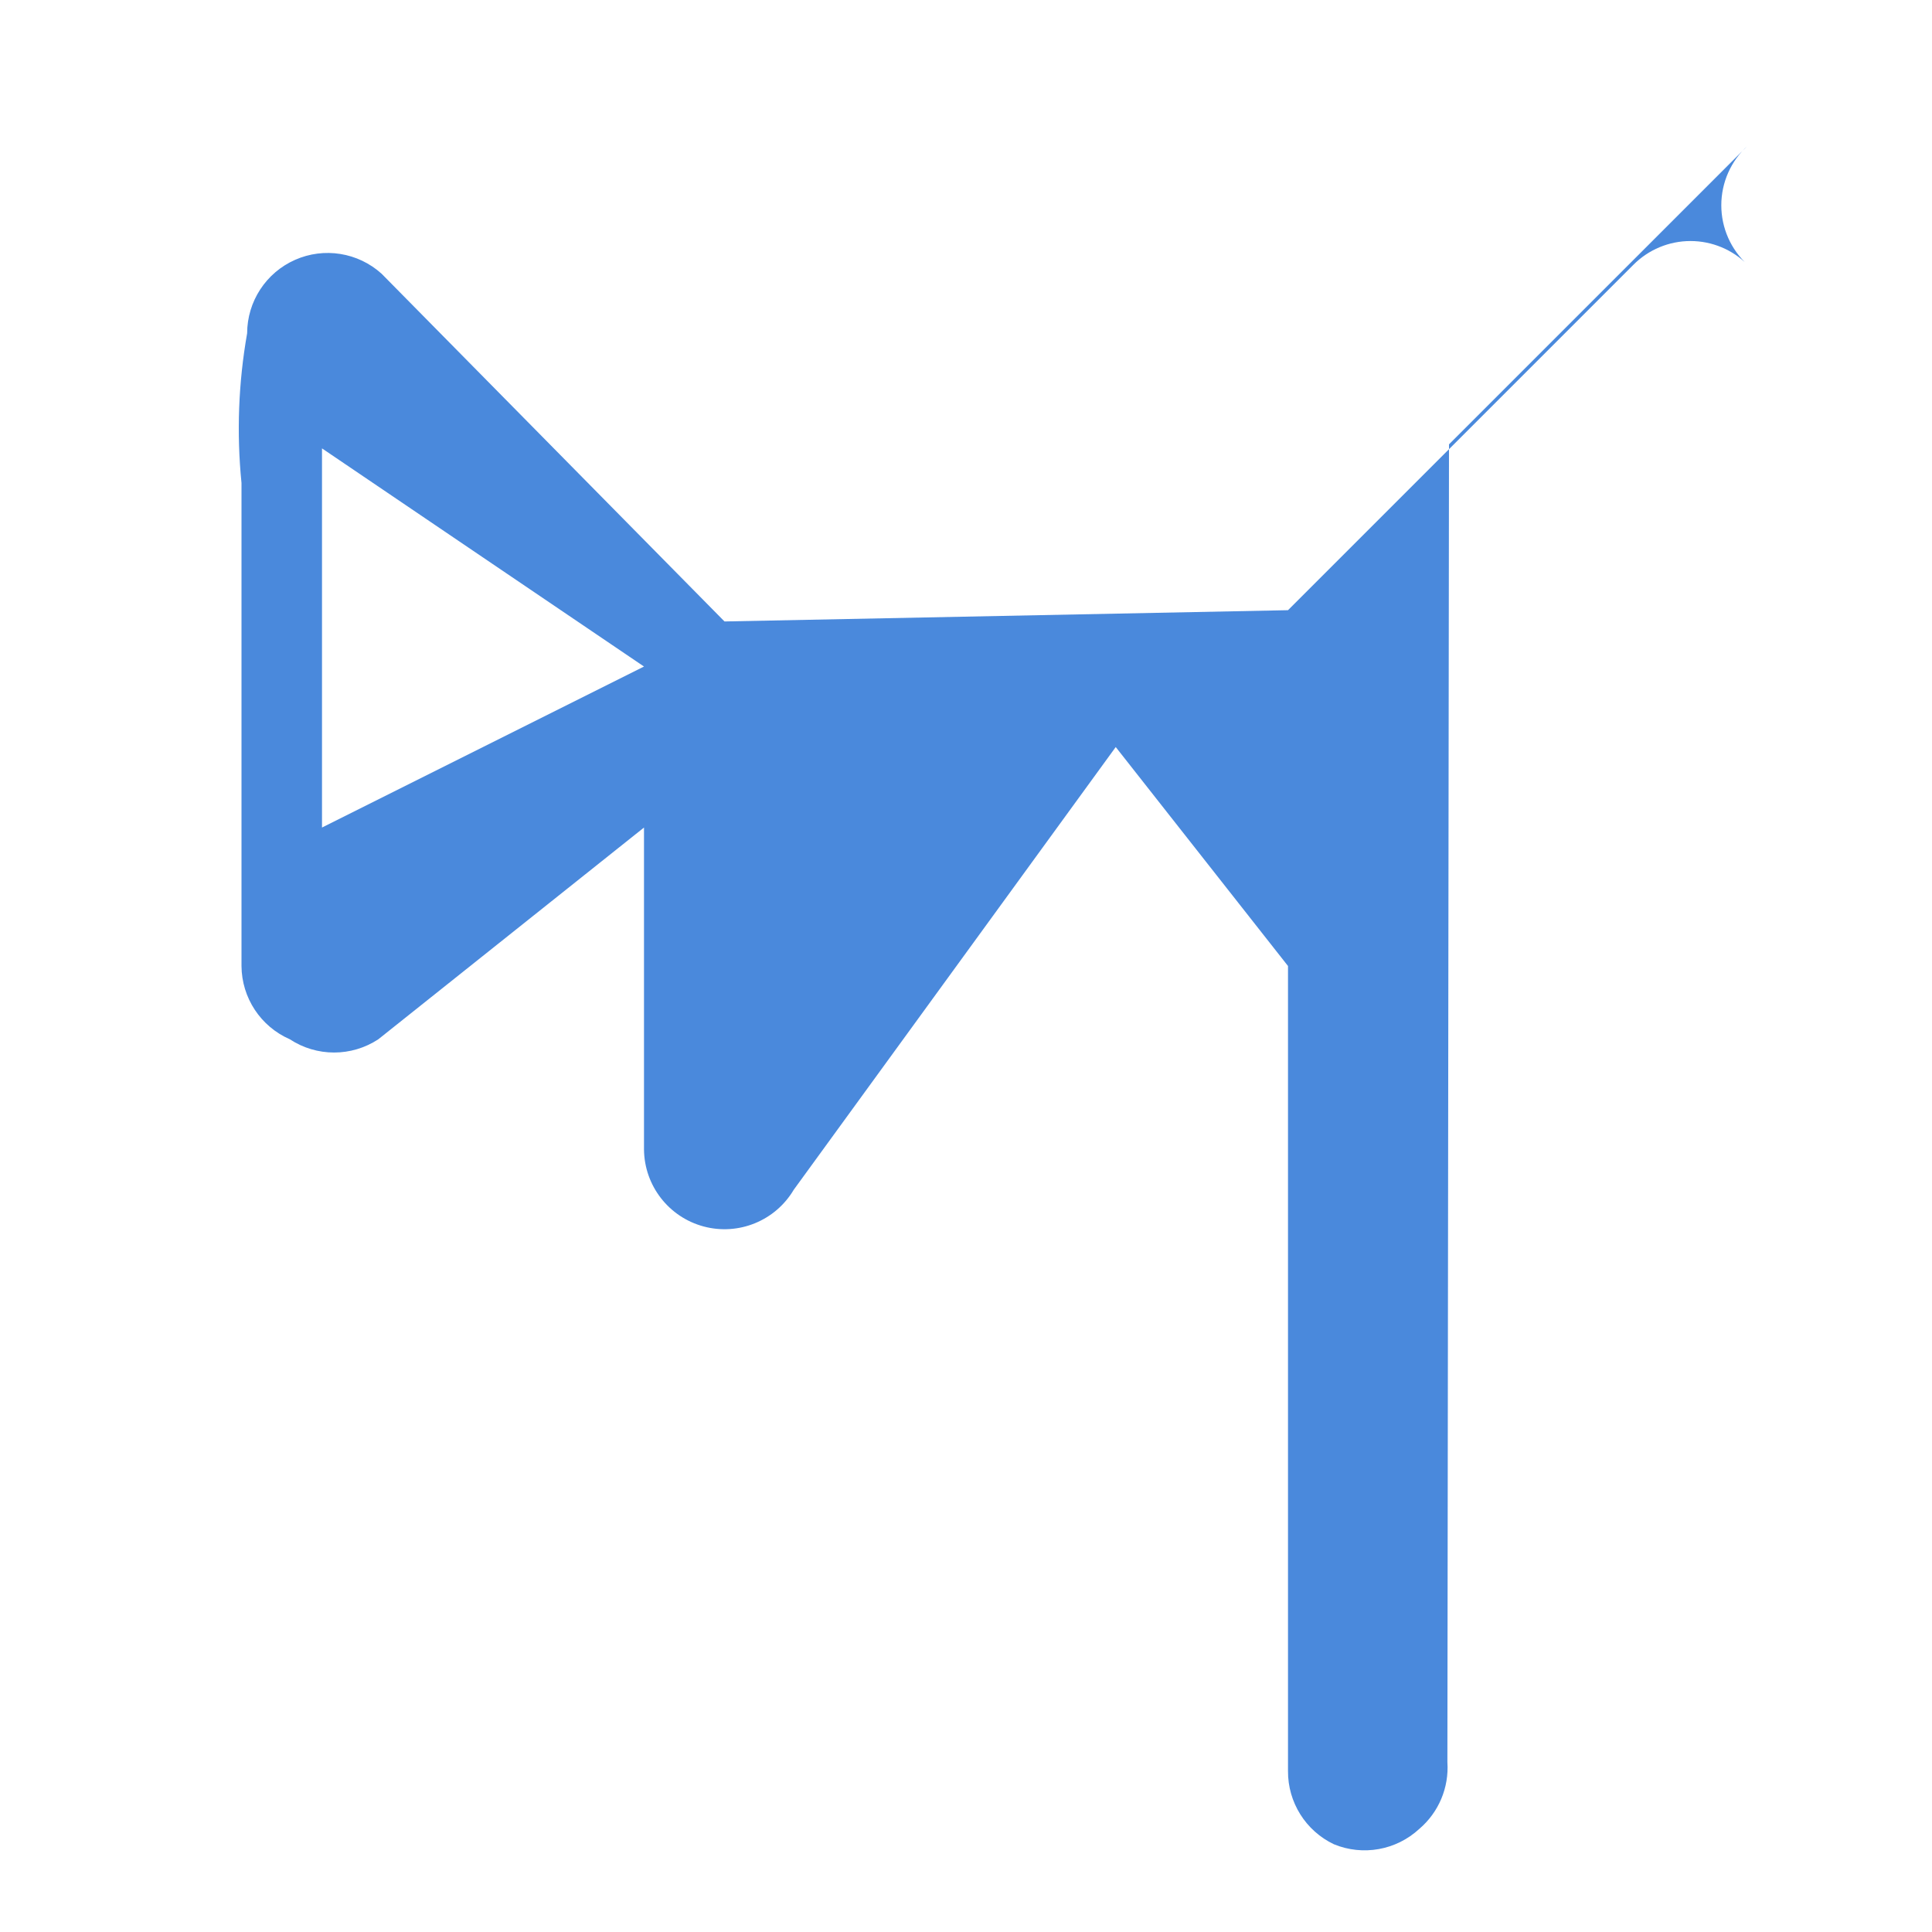
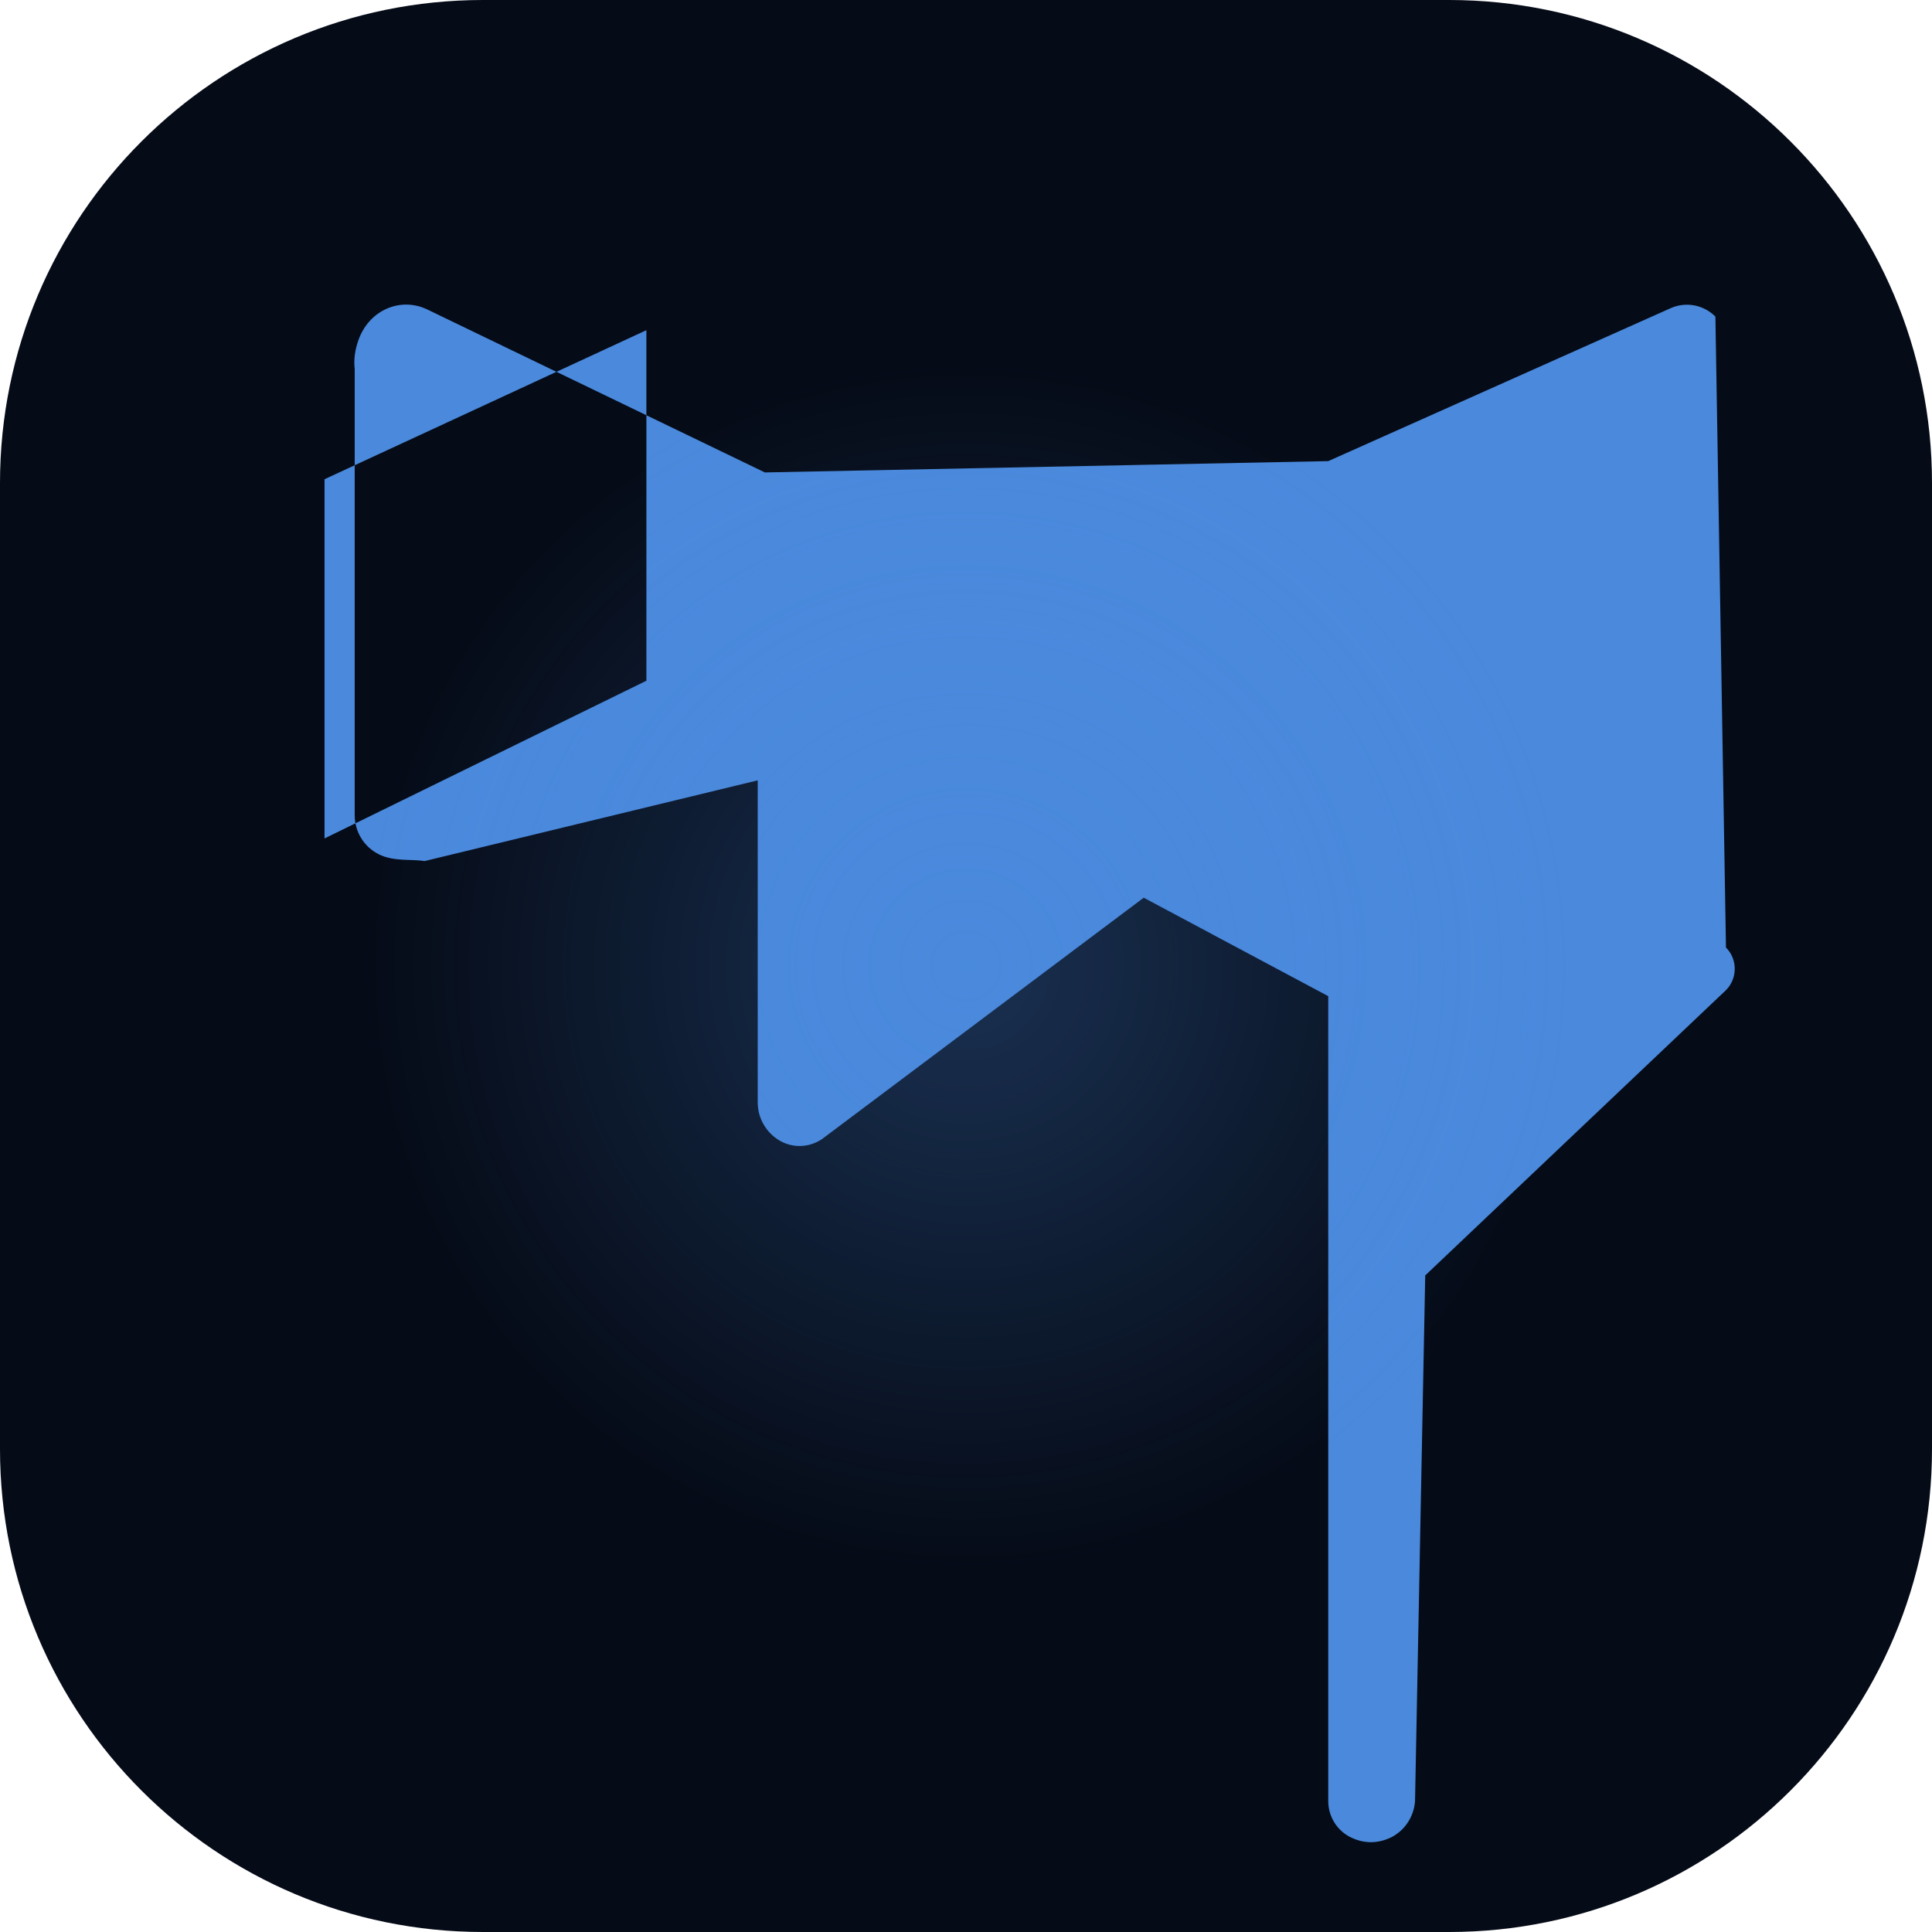
- <svg xmlns="http://www.w3.org/2000/svg" viewBox="0 0 24 24" width="512" height="512">
-   <path fill="#4a89dc" d="M21.71,3.29a1,1,0,0,0-1.42,0L16,7.58,9,7.72,4.74,3.4a1,1,0,0,0-1.67.74A6.81,6.81,0,0,0,3,6V12a1,1,0,0,0,.6.91,1,1,0,0,0,1.1,0L8,10.28v4a1,1,0,0,0,1.86.5l4-5.5L16,12v10a1,1,0,0,0,.57.91,1,1,0,0,0,1.06-.19,1,1,0,0,0,.35-.83L18,5.52l3.71-3.71A1,1,0,0,0,21.71,3.29ZM8,8.28l-4,2V5.57Z" />
+ <svg xmlns="http://www.w3.org/2000/svg" width="512" height="512" viewBox="0 0 512 512" fill="none">
+   <rect width="512" height="512" rx="128" fill="#050b17" />
+   <path fill="#4a89dc" d="M454.6,83.9c-3.1-3.1-7.7-4-11.7-2.3L352,122.2l-149.3,3L113,81.9c-7-3.2-15.2,0.3-18,8.2     c-0.9,2.5-1.3,5.1-1,7.7V216c0,4.4,2.4,8.4,6.4,10.4s8.7,1.2,12.1,1.8l88.3-21.4v85.3     c0,4.2,2.2,8,5.7,10.1s7.8,2,11.3-0.3l85.3-64L352,264v213.3c0,3.8,2,7.3,5.2,9.2     c1.9,1.1,4,1.7,6.1,1.7c1.7,0,3.4-0.4,5-1.1c3.9-1.8,6.4-5.6,6.7-9.8l2.7-139.3l79.7-75.6     c3.1-3.1,3.1-8.2,0-11.3L454.6,83.9z M171.3,180.4L86,222.2V127l85.3-39.5V180.4z" />
+   <circle cx="256" cy="256" r="160" fill="url(#glow)" opacity="0.3" />
+   <defs>
+     <radialGradient id="glow" cx="0.5" cy="0.5" r="0.5" gradientUnits="objectBoundingBox">
+       <stop offset="0%" stop-color="#4a89dc" stop-opacity="1" />
+       <stop offset="100%" stop-color="#4a89dc" stop-opacity="0" />
+     </radialGradient>
+   </defs>
</svg>
